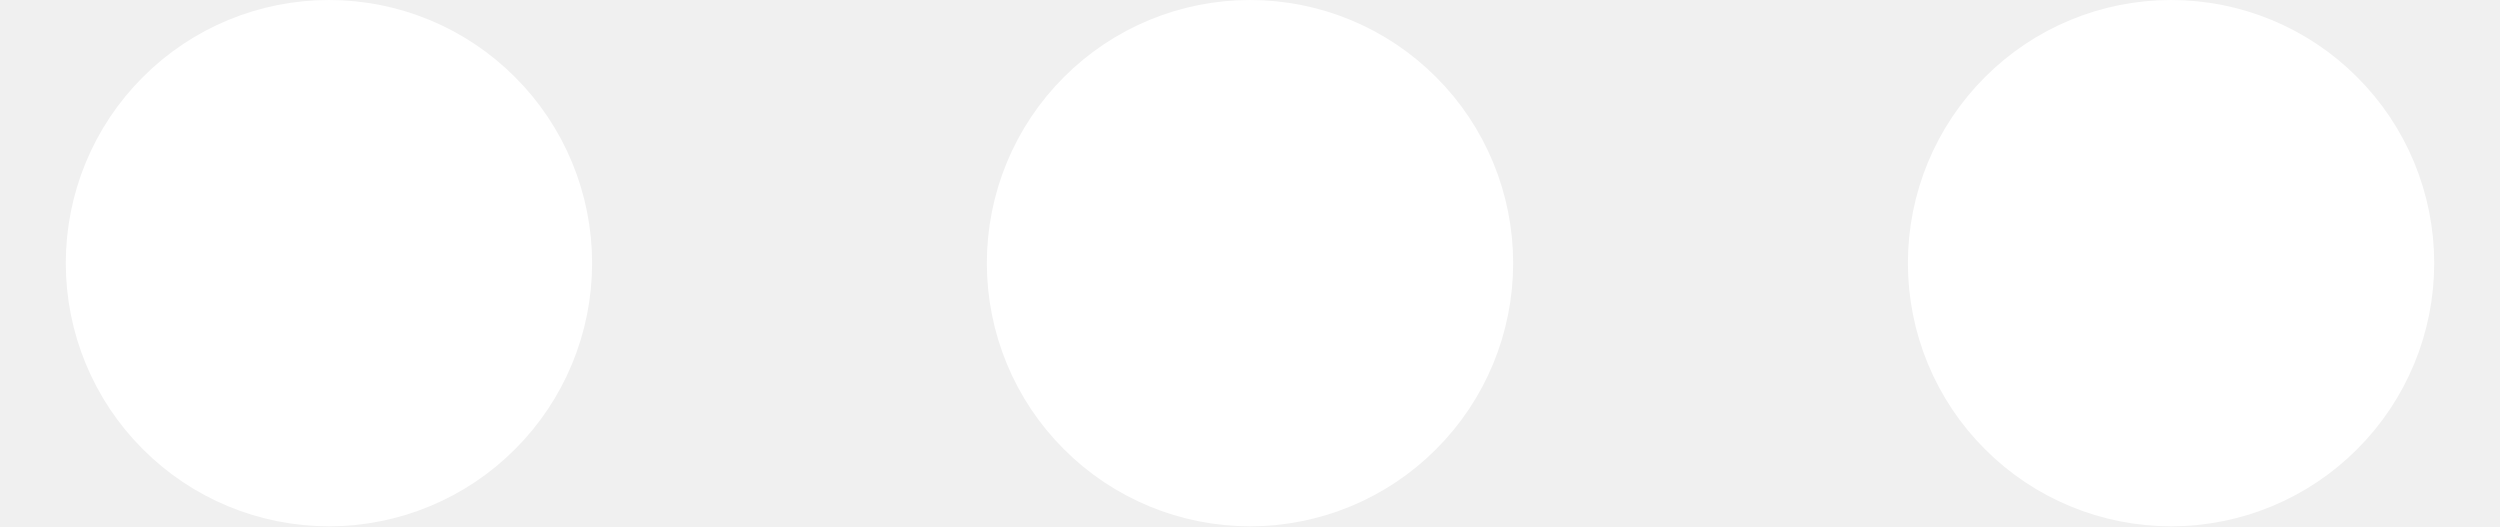
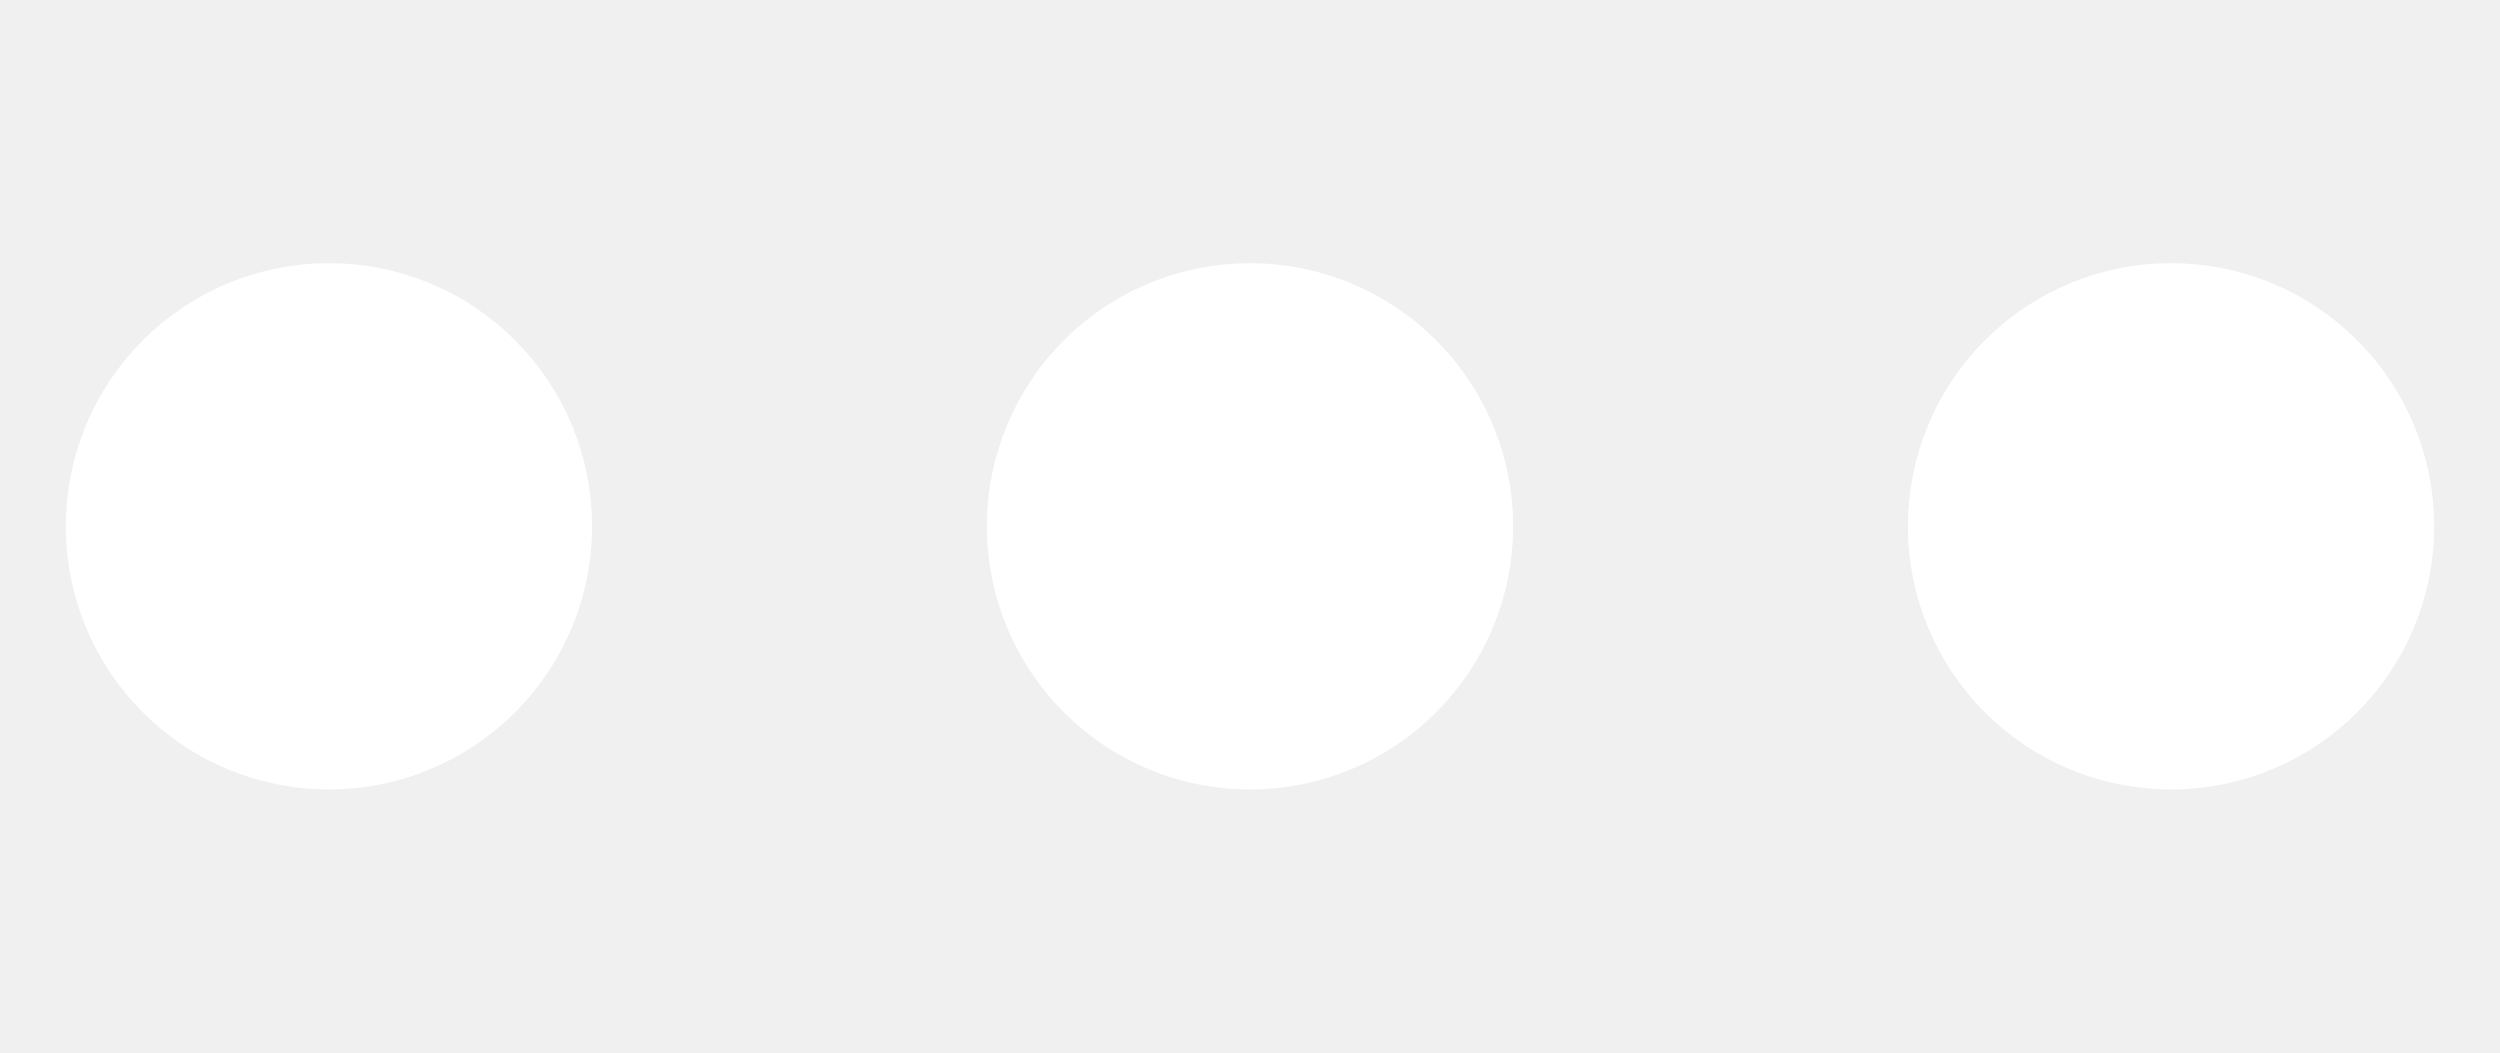
- <svg xmlns="http://www.w3.org/2000/svg" width="19" height="4" viewBox="0 0 19 4" fill="none">
+ <svg xmlns="http://www.w3.org/2000/svg" width="19" height="8" viewBox="0 -2 19 8" fill="none">
  <path d="M1.5 2C1.5 2.265 1.605 2.52 1.793 2.707C1.98 2.895 2.235 3 2.5 3C2.765 3 3.02 2.895 3.207 2.707C3.395 2.52 3.5 2.265 3.5 2C3.5 1.735 3.395 1.48 3.207 1.293C3.02 1.105 2.765 1 2.5 1C2.235 1 1.98 1.105 1.793 1.293C1.605 1.48 1.5 1.735 1.5 2ZM8.5 2C8.5 2.265 8.605 2.52 8.793 2.707C8.98 2.895 9.235 3 9.5 3C9.765 3 10.02 2.895 10.207 2.707C10.395 2.52 10.5 2.265 10.5 2C10.5 1.735 10.395 1.48 10.207 1.293C10.02 1.105 9.765 1 9.5 1C9.235 1 8.98 1.105 8.793 1.293C8.605 1.48 8.5 1.735 8.5 2ZM15.5 2C15.5 2.265 15.605 2.52 15.793 2.707C15.98 2.895 16.235 3 16.5 3C16.765 3 17.02 2.895 17.207 2.707C17.395 2.52 17.5 2.265 17.5 2C17.5 1.735 17.395 1.48 17.207 1.293C17.02 1.105 16.765 1 16.5 1C16.235 1 15.98 1.105 15.793 1.293C15.605 1.48 15.5 1.735 15.5 2Z" stroke="white" stroke-width="2" stroke-linecap="round" stroke-linejoin="round" />
</svg>
